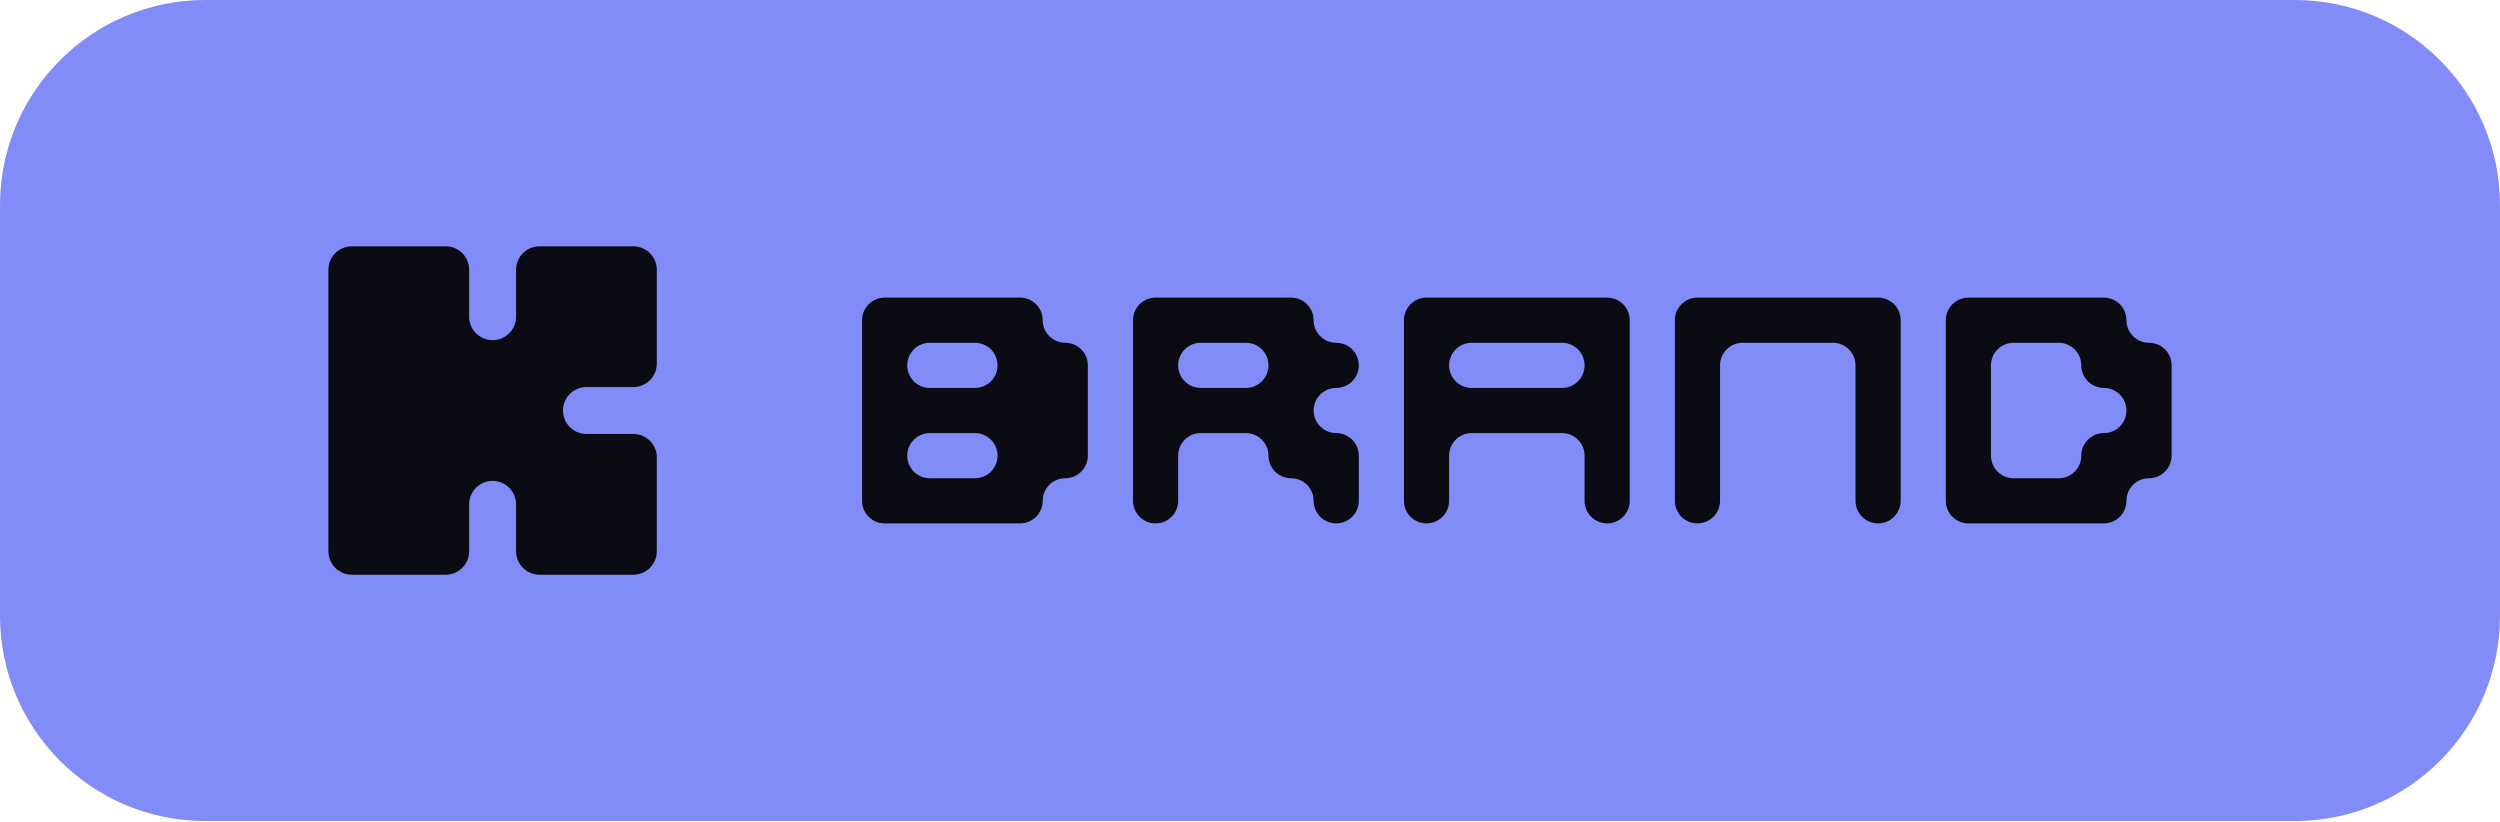
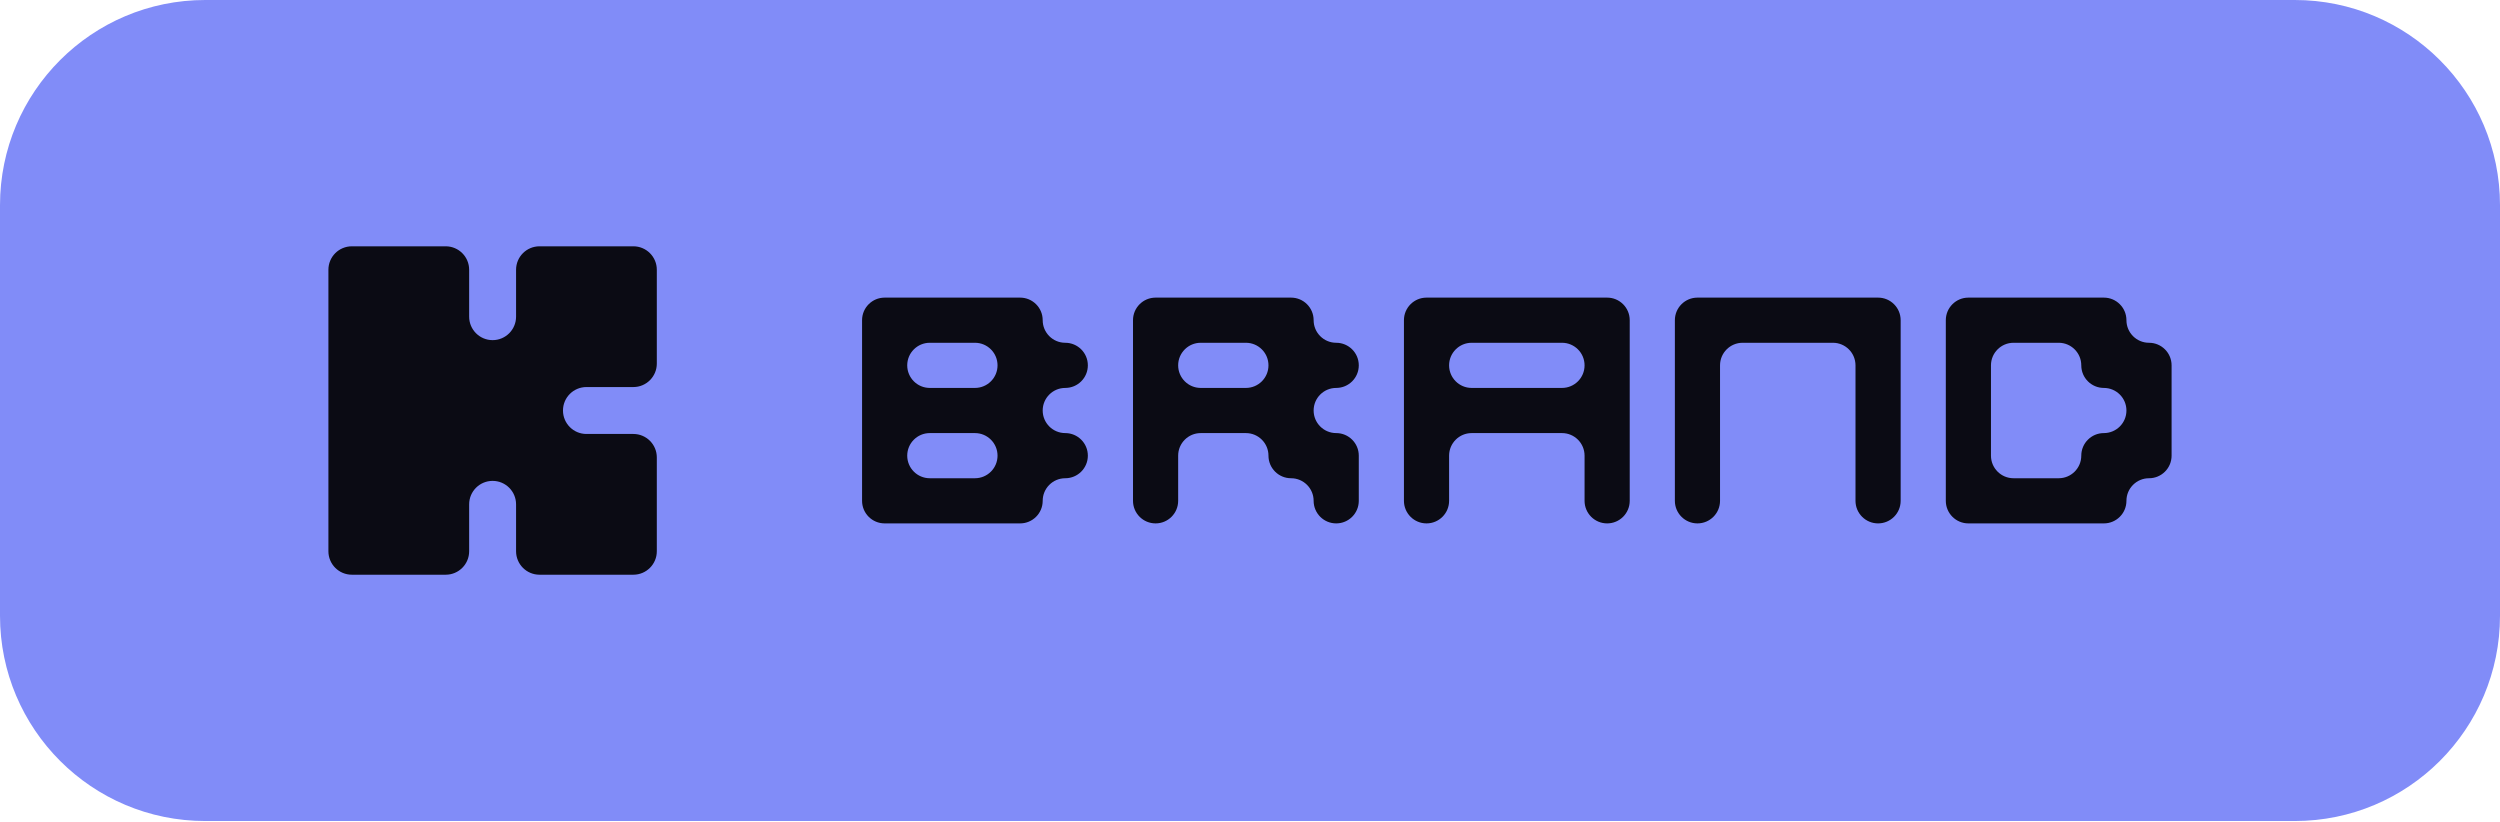
<svg xmlns="http://www.w3.org/2000/svg" viewBox="0 0 121.8 40" width="121.8" height="40" role="img" aria-label="Brand">
  <rect width="121.8" height="40" rx="10" fill="#818CF8" />
  <g transform="translate(16 12.0) scale(2.285714)">
    <path d="M0.5 0L2.5 0A0.5 0.5 0 0 1 3 0.5L3 1.5A0.5 0.5 0 0 0 3.5 2L3.5 2A0.5 0.5 0 0 0 4 1.5L4 0.5A0.5 0.5 0 0 1 4.5 0L6.5 0A0.5 0.5 0 0 1 7 0.5L7 2.5A0.5 0.5 0 0 1 6.5 3L5.5 3A0.5 0.5 0 0 0 5 3.5L5 3.5A0.5 0.5 0 0 0 5.5 4L6.5 4A0.5 0.5 0 0 1 7 4.5L7 6.5A0.5 0.5 0 0 1 6.5 7L4.5 7A0.5 0.5 0 0 1 4 6.5L4 5.5A0.5 0.5 0 0 0 3.5 5L3.5 5A0.5 0.5 0 0 0 3 5.5L3 6.5A0.5 0.5 0 0 1 2.5 7L0.5 7A0.5 0.5 0 0 1 0 6.5L0 0.5A0.5 0.5 0 0 1 0.5 0Z" fill="#0B0B14" fill-rule="evenodd" />
  </g>
  <g transform="translate(42 14.5) scale(2.2)">
-     <path d="M0.5 0L3.5 0A0.5 0.5 0 0 1 4 0.5L4 0.5A0.5 0.5 0 0 0 4.5 1L4.5 1A0.5 0.5 0 0 1 5 1.5L5 3.5A0.5 0.5 0 0 1 4.5 4L4.5 4A0.5 0.5 0 0 0 4 4.5L4 4.5A0.5 0.5 0 0 1 3.5 5L0.5 5A0.5 0.5 0 0 1 0 4.5L0 0.5A0.5 0.5 0 0 1 0.5 0ZM1 1.5L1 1.5A0.5 0.5 0 0 0 1.5 2L2.5 2A0.5 0.5 0 0 0 3 1.5L3 1.5A0.5 0.5 0 0 0 2.5 1L1.5 1A0.5 0.5 0 0 0 1 1.5ZM1 3.5L1 3.5A0.5 0.5 0 0 0 1.5 4L2.5 4A0.5 0.5 0 0 0 3 3.5L3 3.5A0.5 0.5 0 0 0 2.5 3L1.5 3A0.5 0.5 0 0 0 1 3.5ZM6.5 0L9.5 0A0.5 0.5 0 0 1 10 0.5L10 0.5A0.5 0.5 0 0 0 10.5 1L10.5 1A0.5 0.5 0 0 1 11 1.5L11 1.5A0.5 0.5 0 0 1 10.5 2L10.5 2A0.5 0.5 0 0 0 10 2.5L10 2.5A0.5 0.5 0 0 0 10.5 3L10.5 3A0.5 0.5 0 0 1 11 3.5L11 4.5A0.5 0.5 0 0 1 10.5 5L10.5 5A0.5 0.5 0 0 1 10 4.5L10 4.5A0.5 0.5 0 0 0 9.5 4L9.5 4A0.5 0.5 0 0 1 9 3.5L9 3.5A0.5 0.5 0 0 0 8.5 3L7.5 3A0.5 0.5 0 0 0 7 3.5L7 4.5A0.5 0.5 0 0 1 6.5 5L6.5 5A0.5 0.5 0 0 1 6 4.5L6 0.5A0.5 0.5 0 0 1 6.5 0ZM7 1.5L7 1.5A0.5 0.5 0 0 0 7.5 2L8.5 2A0.5 0.5 0 0 0 9 1.5L9 1.5A0.5 0.5 0 0 0 8.5 1L7.5 1A0.5 0.5 0 0 0 7 1.5ZM12.5 0L16.5 0A0.5 0.5 0 0 1 17 0.5L17 4.5A0.5 0.5 0 0 1 16.5 5L16.5 5A0.5 0.5 0 0 1 16 4.5L16 3.5A0.5 0.5 0 0 0 15.5 3L13.5 3A0.5 0.5 0 0 0 13 3.5L13 4.5A0.5 0.5 0 0 1 12.5 5L12.5 5A0.5 0.5 0 0 1 12 4.5L12 0.5A0.5 0.5 0 0 1 12.5 0ZM13 1.5L13 1.5A0.5 0.5 0 0 0 13.5 2L15.5 2A0.5 0.5 0 0 0 16 1.5L16 1.5A0.5 0.5 0 0 0 15.5 1L13.5 1A0.5 0.5 0 0 0 13 1.5ZM18.5 0L22.5 0A0.5 0.5 0 0 1 23 0.5L23 4.5A0.5 0.5 0 0 1 22.5 5L22.5 5A0.5 0.5 0 0 1 22 4.5L22 1.5A0.5 0.5 0 0 0 21.5 1L19.5 1A0.5 0.5 0 0 0 19 1.5L19 4.5A0.5 0.5 0 0 1 18.5 5L18.5 5A0.5 0.5 0 0 1 18 4.5L18 0.5A0.5 0.5 0 0 1 18.5 0ZM24.5 0L27.5 0A0.5 0.5 0 0 1 28 0.5L28 0.5A0.5 0.5 0 0 0 28.5 1L28.5 1A0.5 0.5 0 0 1 29 1.5L29 3.5A0.5 0.5 0 0 1 28.5 4L28.5 4A0.5 0.5 0 0 0 28 4.5L28 4.5A0.5 0.5 0 0 1 27.5 5L24.5 5A0.5 0.5 0 0 1 24 4.5L24 0.5A0.5 0.5 0 0 1 24.5 0ZM25 1.5L25 3.5A0.5 0.5 0 0 0 25.5 4L26.5 4A0.5 0.5 0 0 0 27 3.5L27 3.5A0.5 0.5 0 0 1 27.5 3L27.5 3A0.5 0.5 0 0 0 28 2.5L28 2.5A0.5 0.5 0 0 0 27.5 2L27.5 2A0.5 0.5 0 0 1 27 1.5L27 1.5A0.5 0.5 0 0 0 26.5 1L25.5 1A0.5 0.5 0 0 0 25 1.5Z" fill="#0B0B14" fill-rule="evenodd" />
+     <path d="M0.5 0L3.5 0A0.5 0.5 0 0 1 4 0.5L4 0.5A0.5 0.5 0 0 0 4.5 1L4.5 1A0.5 0.5 0 0 1 5 1.5L5 1.5A0.5 0.5 0 0 1 4.5 2L4.5 2A0.5 0.5 0 0 0 4 2.5L4 2.5A0.5 0.5 0 0 0 4.5 3L4.5 3A0.5 0.5 0 0 1 5 3.5L5 3.5A0.5 0.5 0 0 1 4.5 4L4.5 4A0.5 0.5 0 0 0 4 4.5L4 4.5A0.5 0.5 0 0 1 3.5 5L0.5 5A0.5 0.5 0 0 1 0 4.5L0 0.5A0.5 0.5 0 0 1 0.5 0ZM1 1.5L1 1.5A0.5 0.5 0 0 0 1.5 2L2.5 2A0.5 0.5 0 0 0 3 1.5L3 1.5A0.5 0.5 0 0 0 2.5 1L1.5 1A0.5 0.5 0 0 0 1 1.5ZM1 3.5L1 3.5A0.5 0.5 0 0 0 1.5 4L2.5 4A0.5 0.5 0 0 0 3 3.5L3 3.5A0.5 0.5 0 0 0 2.5 3L1.5 3A0.5 0.5 0 0 0 1 3.5ZM6.5 0L9.5 0A0.5 0.5 0 0 1 10 0.5L10 0.5A0.5 0.5 0 0 0 10.5 1L10.5 1A0.5 0.5 0 0 1 11 1.5L11 1.5A0.5 0.5 0 0 1 10.5 2L10.5 2A0.5 0.5 0 0 0 10 2.5L10 2.5A0.5 0.5 0 0 0 10.5 3L10.5 3A0.5 0.5 0 0 1 11 3.5L11 4.5A0.5 0.5 0 0 1 10.5 5L10.5 5A0.5 0.5 0 0 1 10 4.5L10 4.5A0.5 0.5 0 0 0 9.5 4L9.5 4A0.5 0.5 0 0 1 9 3.5L9 3.5A0.5 0.5 0 0 0 8.5 3L7.5 3A0.5 0.5 0 0 0 7 3.5L7 4.5A0.5 0.5 0 0 1 6.5 5L6.5 5A0.5 0.5 0 0 1 6 4.5L6 0.5A0.5 0.5 0 0 1 6.5 0ZM7 1.5L7 1.5A0.5 0.5 0 0 0 7.5 2L8.5 2A0.5 0.5 0 0 0 9 1.5L9 1.5A0.5 0.5 0 0 0 8.5 1L7.5 1A0.5 0.5 0 0 0 7 1.5ZM12.5 0L16.5 0A0.5 0.5 0 0 1 17 0.5L17 4.5A0.5 0.5 0 0 1 16.5 5L16.5 5A0.5 0.5 0 0 1 16 4.5L16 3.5A0.5 0.5 0 0 0 15.5 3L13.5 3A0.5 0.5 0 0 0 13 3.5L13 4.5A0.5 0.5 0 0 1 12.5 5L12.5 5A0.5 0.5 0 0 1 12 4.5L12 0.5A0.5 0.5 0 0 1 12.5 0ZM13 1.5L13 1.5A0.5 0.5 0 0 0 13.5 2L15.5 2A0.5 0.5 0 0 0 16 1.5L16 1.5A0.5 0.5 0 0 0 15.5 1L13.5 1A0.5 0.5 0 0 0 13 1.5ZM18.5 0L22.5 0A0.5 0.5 0 0 1 23 0.5L23 4.5A0.5 0.5 0 0 1 22.5 5L22.5 5A0.5 0.5 0 0 1 22 4.5L22 1.5A0.5 0.5 0 0 0 21.5 1L19.5 1A0.5 0.5 0 0 0 19 1.5L19 4.5A0.5 0.5 0 0 1 18.5 5L18.5 5A0.5 0.5 0 0 1 18 4.5L18 0.5A0.5 0.5 0 0 1 18.5 0ZM24.5 0L27.5 0A0.5 0.5 0 0 1 28 0.5L28 0.5A0.5 0.5 0 0 0 28.5 1L28.5 1A0.5 0.5 0 0 1 29 1.5L29 3.5A0.5 0.5 0 0 1 28.5 4L28.5 4A0.5 0.5 0 0 0 28 4.5L28 4.5A0.5 0.5 0 0 1 27.5 5L24.5 5A0.5 0.5 0 0 1 24 4.5L24 0.5A0.5 0.5 0 0 1 24.5 0ZM25 1.5L25 3.5A0.5 0.5 0 0 0 25.5 4L26.5 4A0.5 0.5 0 0 0 27 3.5L27 3.5A0.5 0.5 0 0 1 27.5 3L27.5 3A0.5 0.5 0 0 0 28 2.5L28 2.5A0.5 0.5 0 0 0 27.5 2L27.5 2A0.5 0.5 0 0 1 27 1.5L27 1.5A0.5 0.5 0 0 0 26.5 1L25.5 1A0.5 0.5 0 0 0 25 1.5Z" fill="#0B0B14" fill-rule="evenodd" />
  </g>
</svg>
